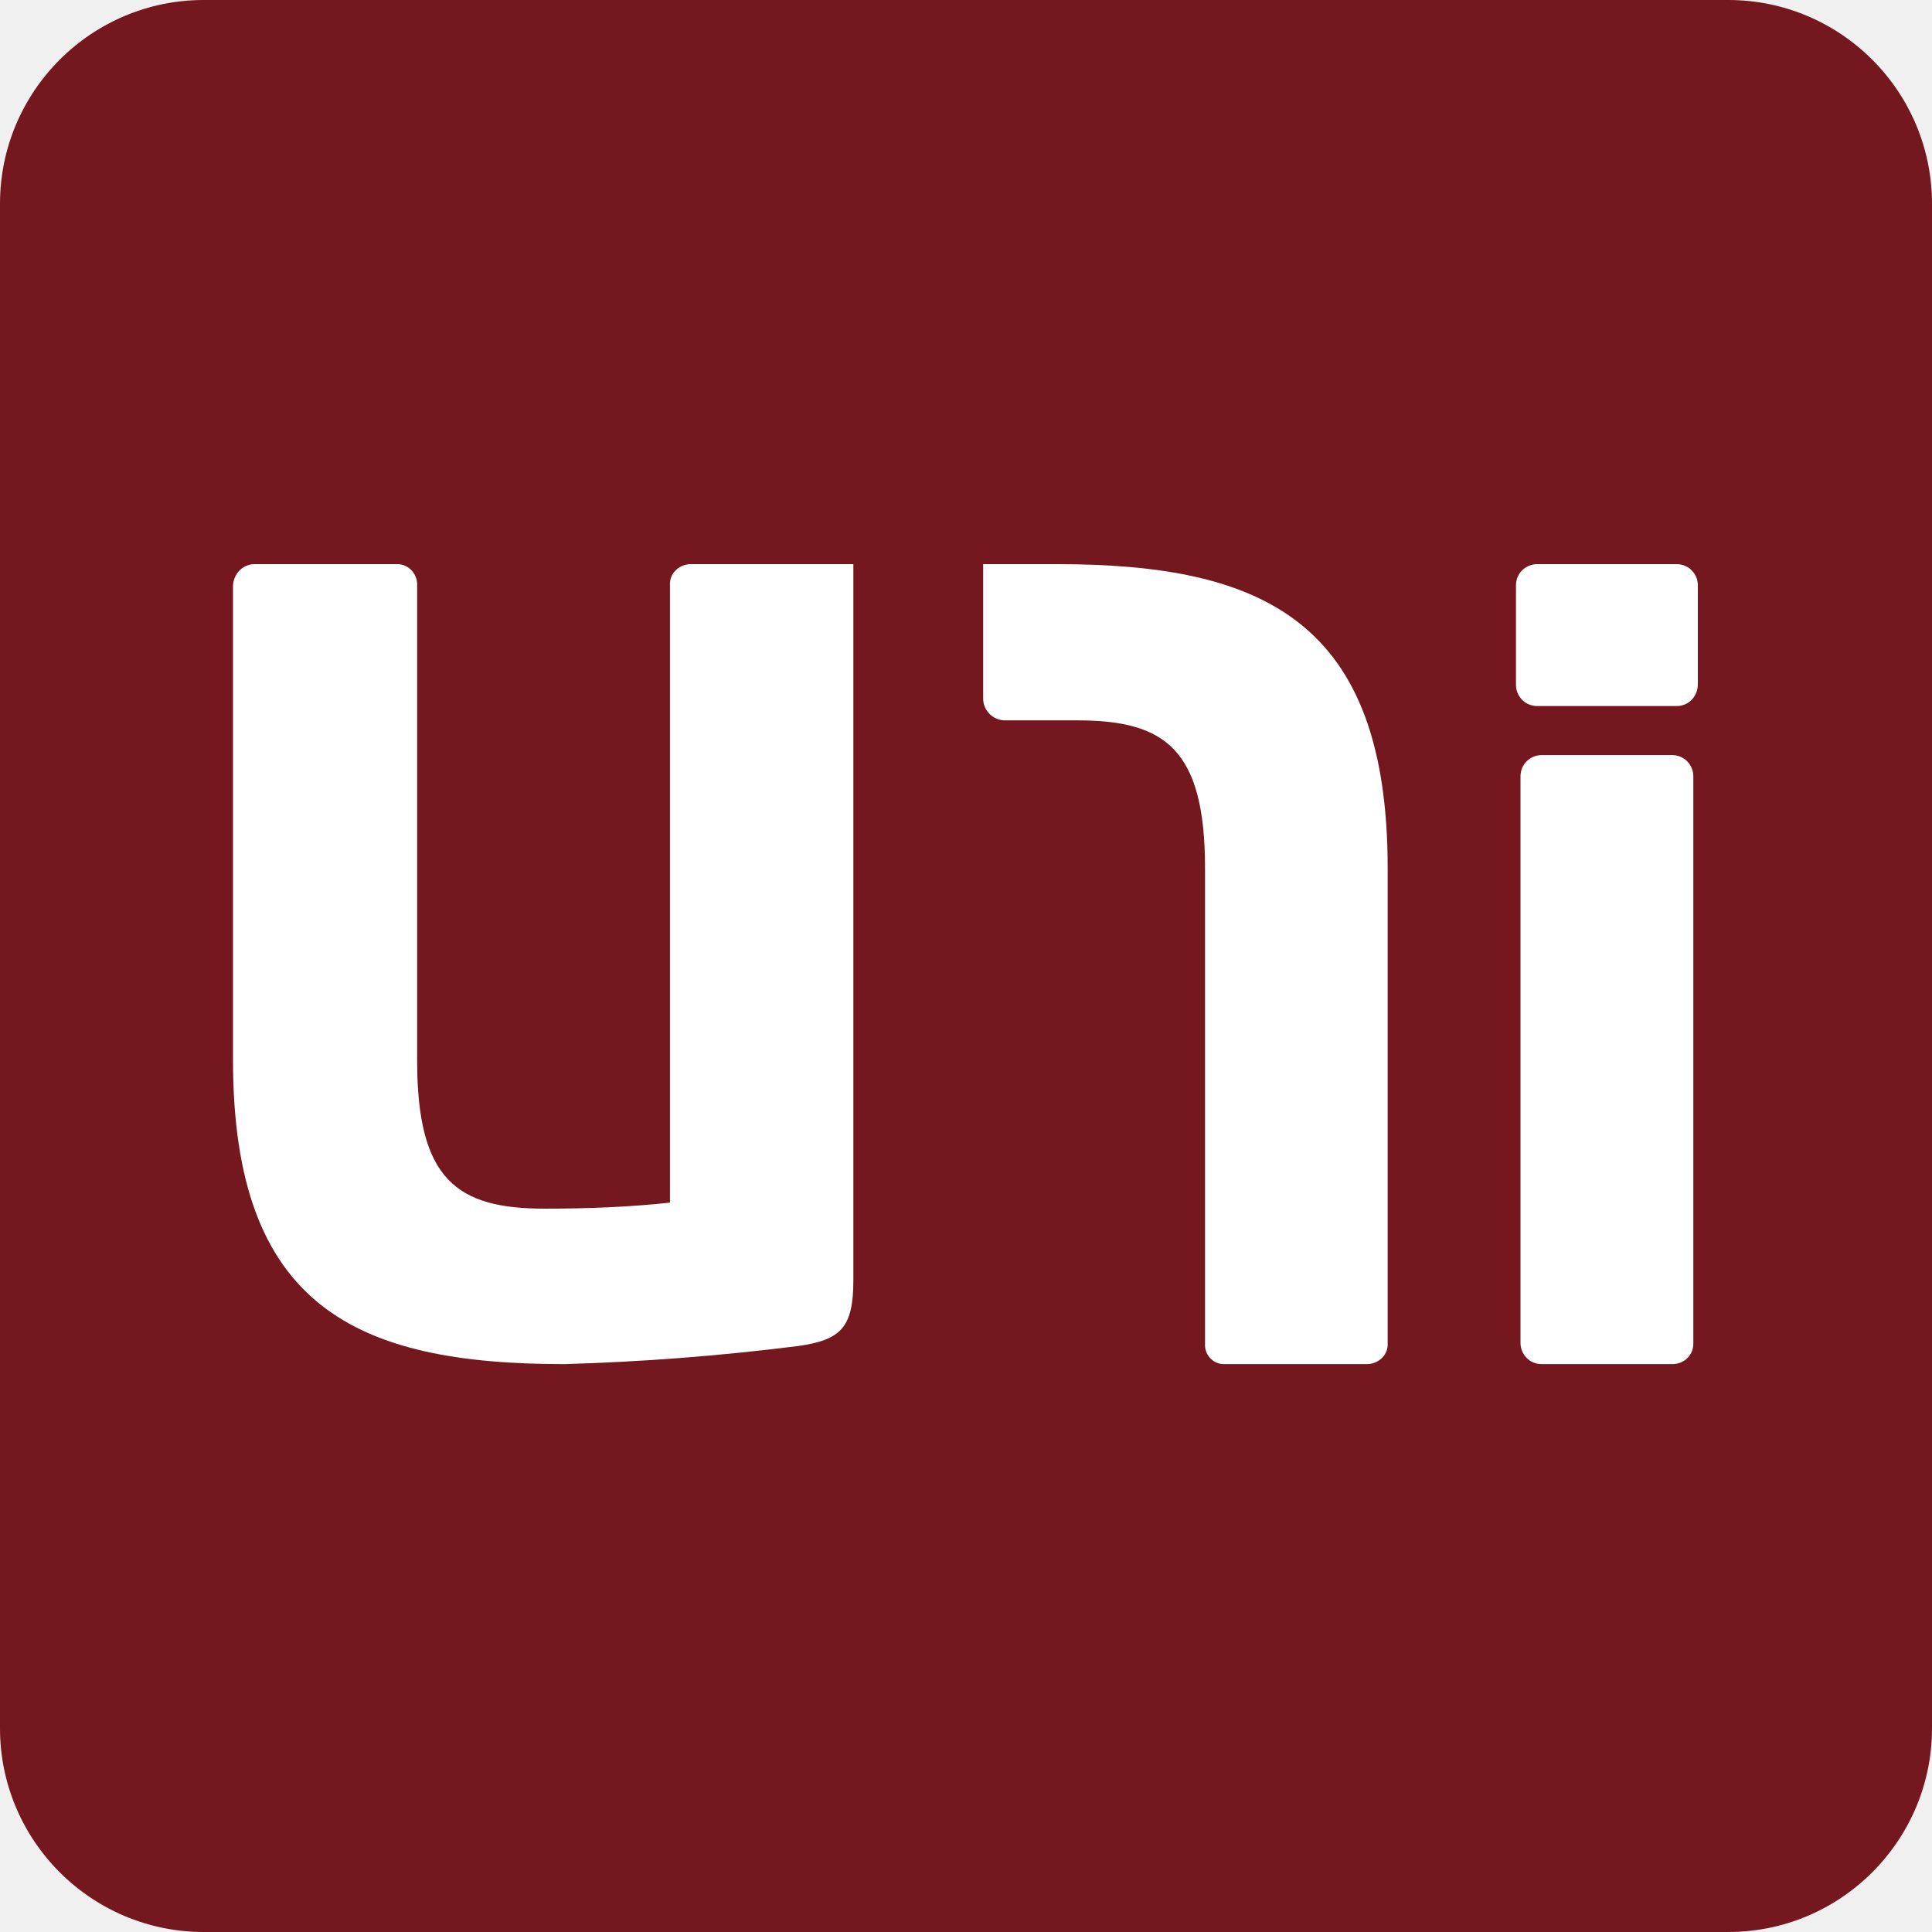
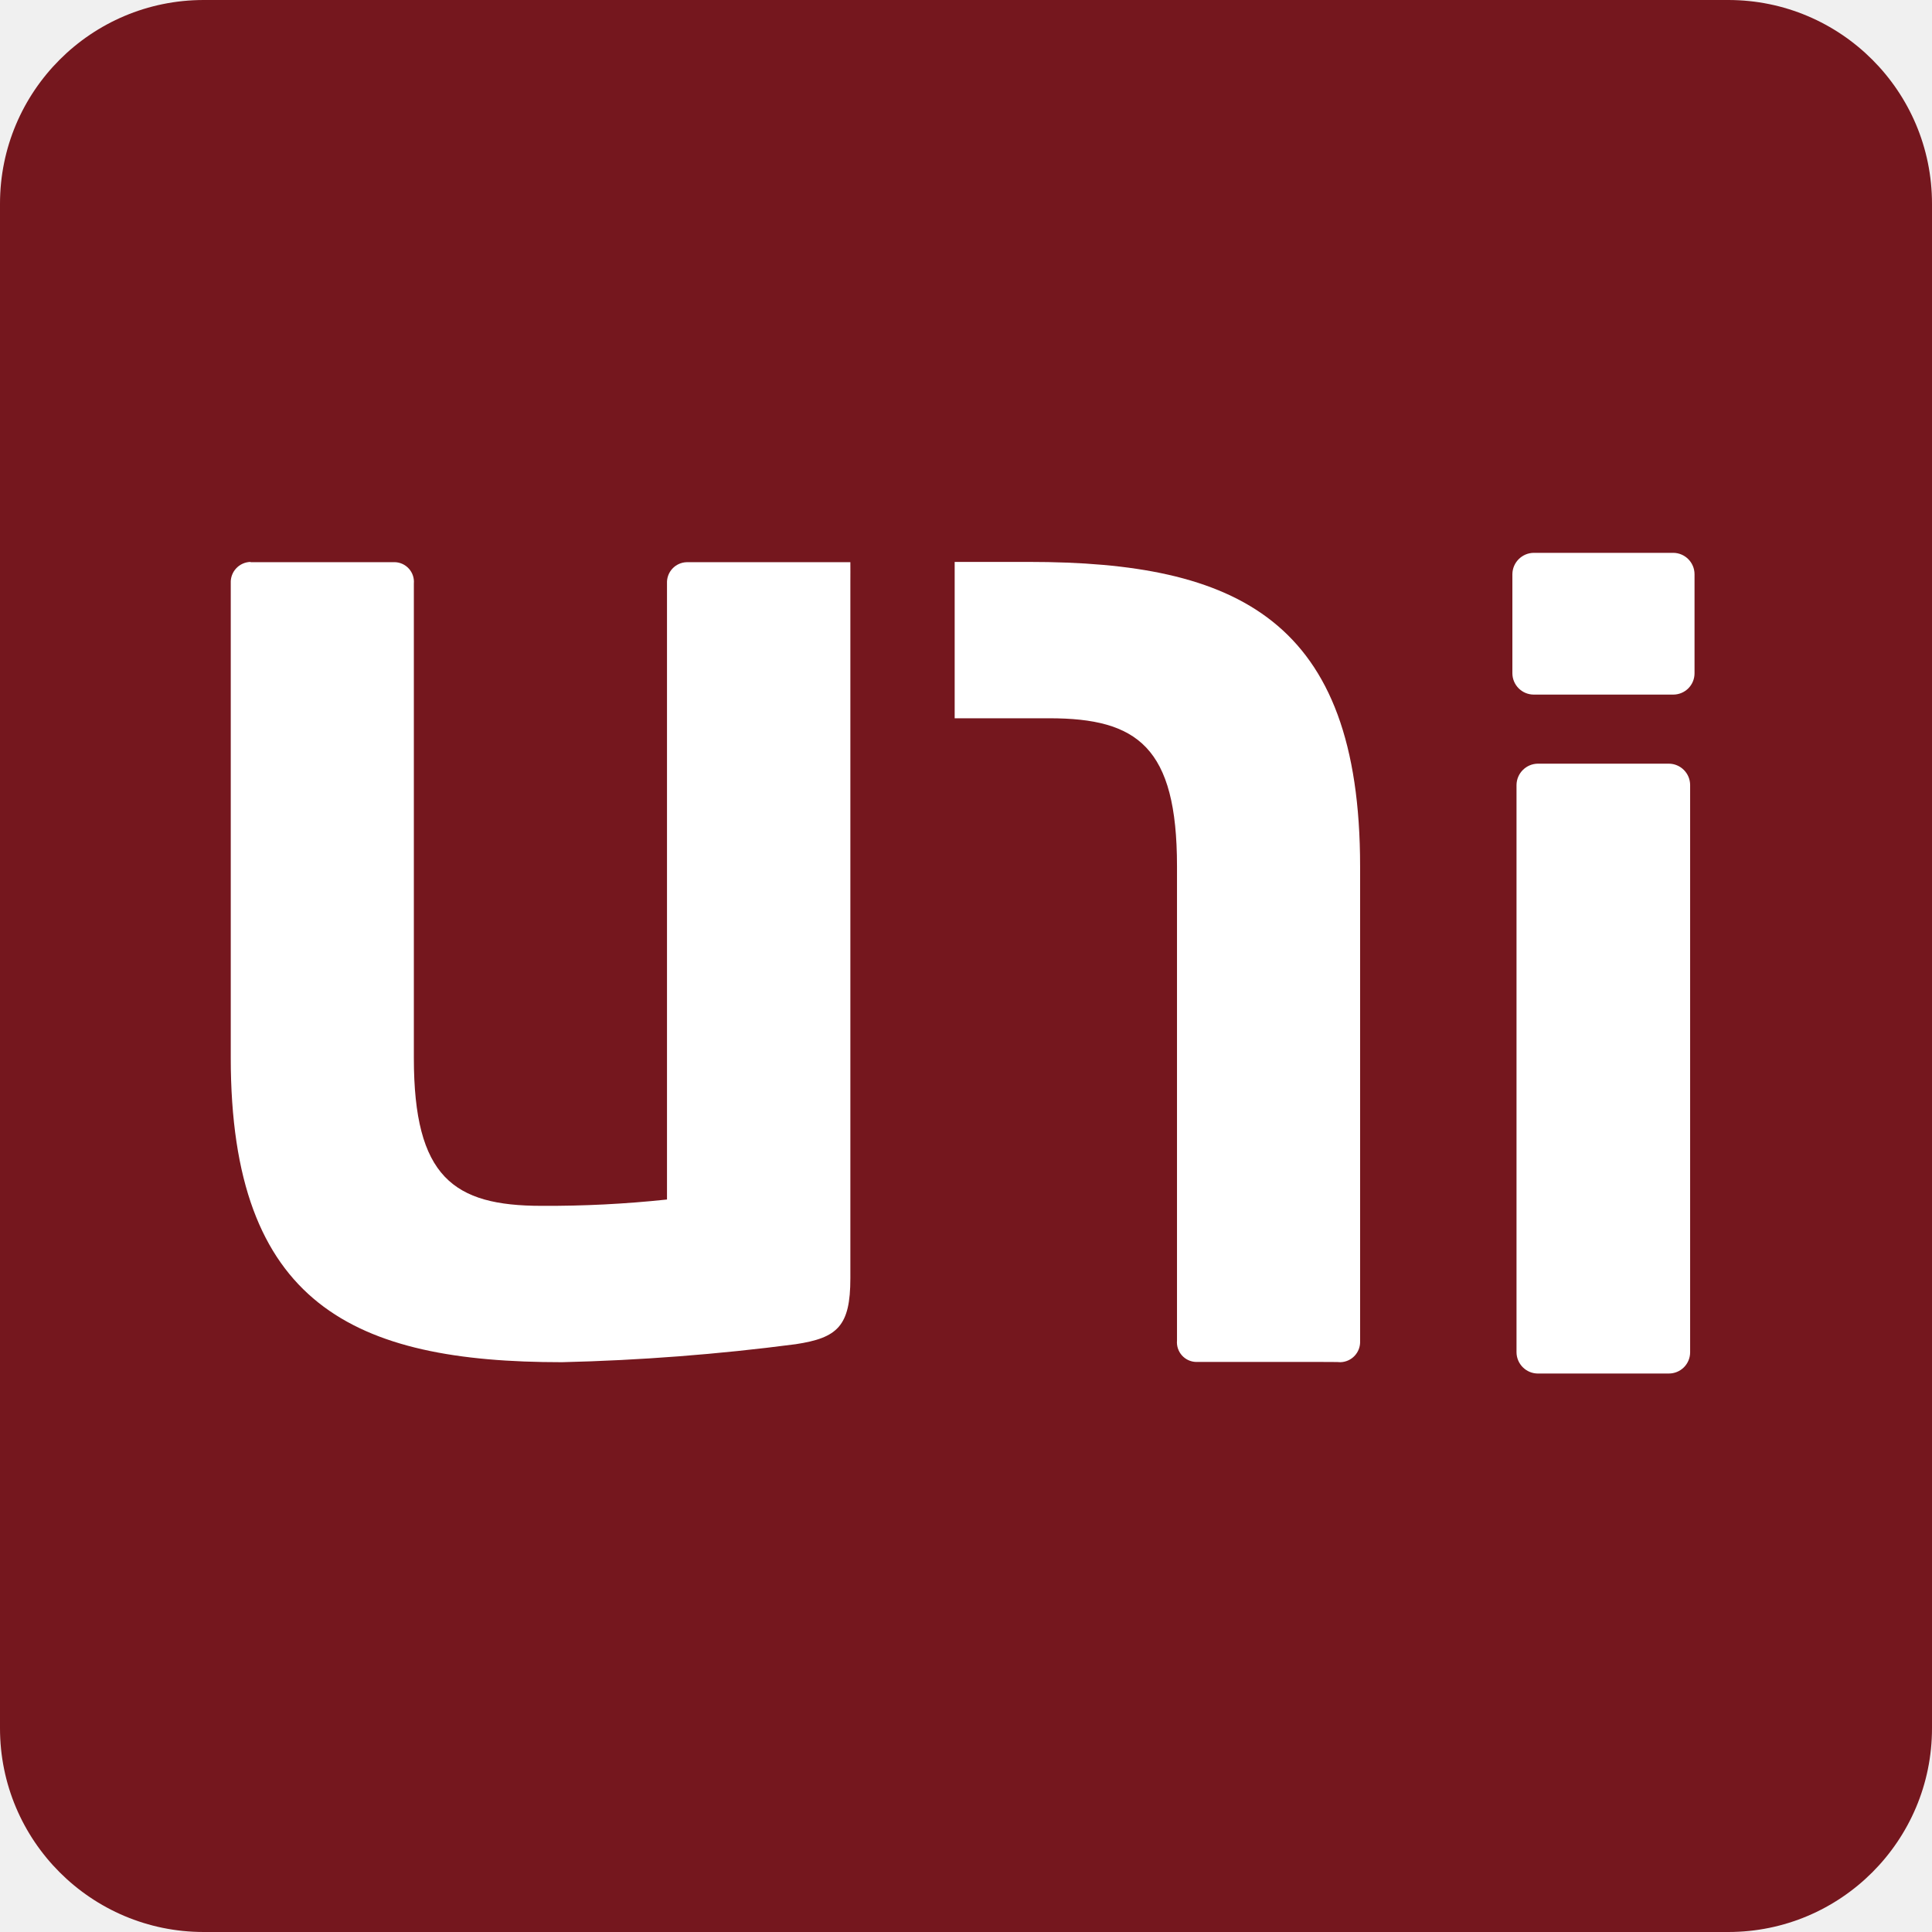
- <svg xmlns="http://www.w3.org/2000/svg" version="1.1" id="Layer_1" x="0px" y="0px" viewBox="0 0 256 256" style="enable-background:new 0 0 256 256;" xml:space="preserve">
-   <style type="text/css">
- 	.st0{fill:#75171E;}
- 	.st1{fill:#FFFFFF;}
- 	.st2{display:none;fill:#FFFFFF;}
- </style>
-   <path id="Retângulo_16" class="st0" d="M27,0h202c14.9,0,27,12.1,27,27v202c0,14.9-12.1,27-27,27H27c-14.9,0-27-12.1-27-27V27  C0,12.1,12.1,0,27,0z" />
-   <g id="logo_2018_2_" transform="translate(30.574 73.253)">
-     <path id="Caminho_31_1_" class="st1" d="M191.6,20.3h-18.5c-1.6,0-2.8-1.3-2.8-2.8V4.3c0-1.6,1.3-2.8,2.8-2.8h18.5   c1.6,0,2.8,1.3,2.8,2.8v13.1C194.4,19,193.2,20.3,191.6,20.3C191.6,20.3,191.6,20.3,191.6,20.3z M191,107.5h-17.3   c-1.6,0-2.8-1.3-2.8-2.8V29.6c0-1.6,1.3-2.8,2.8-2.8H191c1.6,0,2.8,1.3,2.8,2.8v75.2C193.8,106.3,192.6,107.5,191,107.5   C191,107.5,191,107.5,191,107.5L191,107.5z" />
-     <path id="Caminho_32_1_" class="st1" d="M3.1,1.5h19c1.4,0,2.6,1.2,2.6,2.7c0,0.1,0,0.1,0,0.2v62.9c0,15.8,5.3,19.6,16.9,19.6   c5.6,0,11.1-0.2,16.6-0.8V4.3c-0.1-1.5,1.1-2.7,2.6-2.8c0,0,0,0,0,0h21.7c0,0.4,0,2.1,0,2.7v92.2c0,6.3-1.7,7.9-7.3,8.7   c-10.3,1.3-20.6,2.1-31,2.4c-27.6,0-43.9-7.6-43.9-40.3V4.3C0.4,2.8,1.5,1.6,3,1.5C3,1.5,3,1.5,3.1,1.5C3.1,1.5,3.1,1.5,3.1,1.5z" />
-     <path class="st1" d="M153.3,41.8v62.9c0.1,1.5-1.1,2.7-2.6,2.8h0c0,0-2.3,0-2.3,0h-16.8c-1.4,0-2.6-1.2-2.5-2.7c0-0.1,0-0.1,0-0.2   V41.8c0-15.8-5.3-19.6-16.9-19.6h-9.6c-1.6,0-2.9-1.3-2.9-2.9V1.5h9.8C136.9,1.5,153.3,9.1,153.3,41.8z" />
-     <path class="st2" d="M150.1,42.3v62.9c0.1,1.5-1.1,2.7-2.6,2.8h0c0,0-2.3,0-2.3,0h-16.8c-1.4,0-2.6-1.2-2.5-2.7c0-0.1,0-0.1,0-0.2   V42.3c0-15.8-5.3-19.6-16.9-19.6H96.4V4.9c0-1.6,1.3-2.9,2.9-2.9h6.9C133.8,2,150.1,9.6,150.1,42.3z" />
+ <svg xmlns="http://www.w3.org/2000/svg" width="256" height="256" viewBox="0 0 256 256">
+   <defs>
+     <clipPath id="clip-Prancheta_12">
+       <rect width="256" height="256" />
+     </clipPath>
+   </defs>
+   <g id="Prancheta_12" data-name="Prancheta – 12" clip-path="url(#clip-Prancheta_12)">
+     <rect id="Retângulo_16" data-name="Retângulo 16" width="256" height="256" rx="27" fill="#75171e" />
+     <g id="logo_2018_1_" data-name="logo_2018 (1)" transform="translate(30.574 73.253)">
+       <path id="Caminho_30" data-name="Caminho 30" d="M306.637,355.209H289.863a2.607,2.607,0,0,1-2.545-2.836V289.509c0-15.788-5.252-19.591-16.916-19.591H257.859V249.2h9.836c27.549,0,43.886,7.6,43.886,40.341v62.9a2.685,2.685,0,0,1-2.61,2.8C308.97,355.209,306.67,355.209,306.637,355.209Z" transform="translate(-161.934 -247.996)" fill="#fff" />
+       <path id="Caminho_31" data-name="Caminho 31" d="M544.3,259.485H525.835A2.84,2.84,0,0,1,523,256.65V243.536a2.861,2.861,0,0,1,2.835-2.835H544.3a2.84,2.84,0,0,1,2.836,2.835V256.65A2.819,2.819,0,0,1,544.3,259.485Zm-.58,89.962H526.383a2.84,2.84,0,0,1-2.835-2.836V271.472a2.861,2.861,0,0,1,2.835-2.835h17.335a2.839,2.839,0,0,1,2.835,2.835v75.173a2.812,2.812,0,0,1-2.835,2.8Z" transform="translate(-353.176 -240.7)" fill="#fff" />
+       <path id="Caminho_32" data-name="Caminho 32" d="M79.431,106.009H60.389a2.607,2.607,0,0,1-2.545-2.835V40.309c0-15.789-5.252-19.591-16.916-19.591a148.905,148.905,0,0,0-16.626.838v81.649a2.685,2.685,0,0,1-2.61,2.8H.005c0-.417-.012-2.084,0-2.739V11.116c0-6.348,1.708-7.894,7.25-8.732A291.887,291.887,0,0,1,38.22,0C65.77,0,82.106,7.6,82.106,40.341v62.9a2.685,2.685,0,0,1-2.61,2.8C79.5,106.009,79.464,106.009,79.431,106.009Z" transform="translate(82.108 107.245) rotate(180)" fill="#fff" />
+     </g>
  </g>
</svg>
